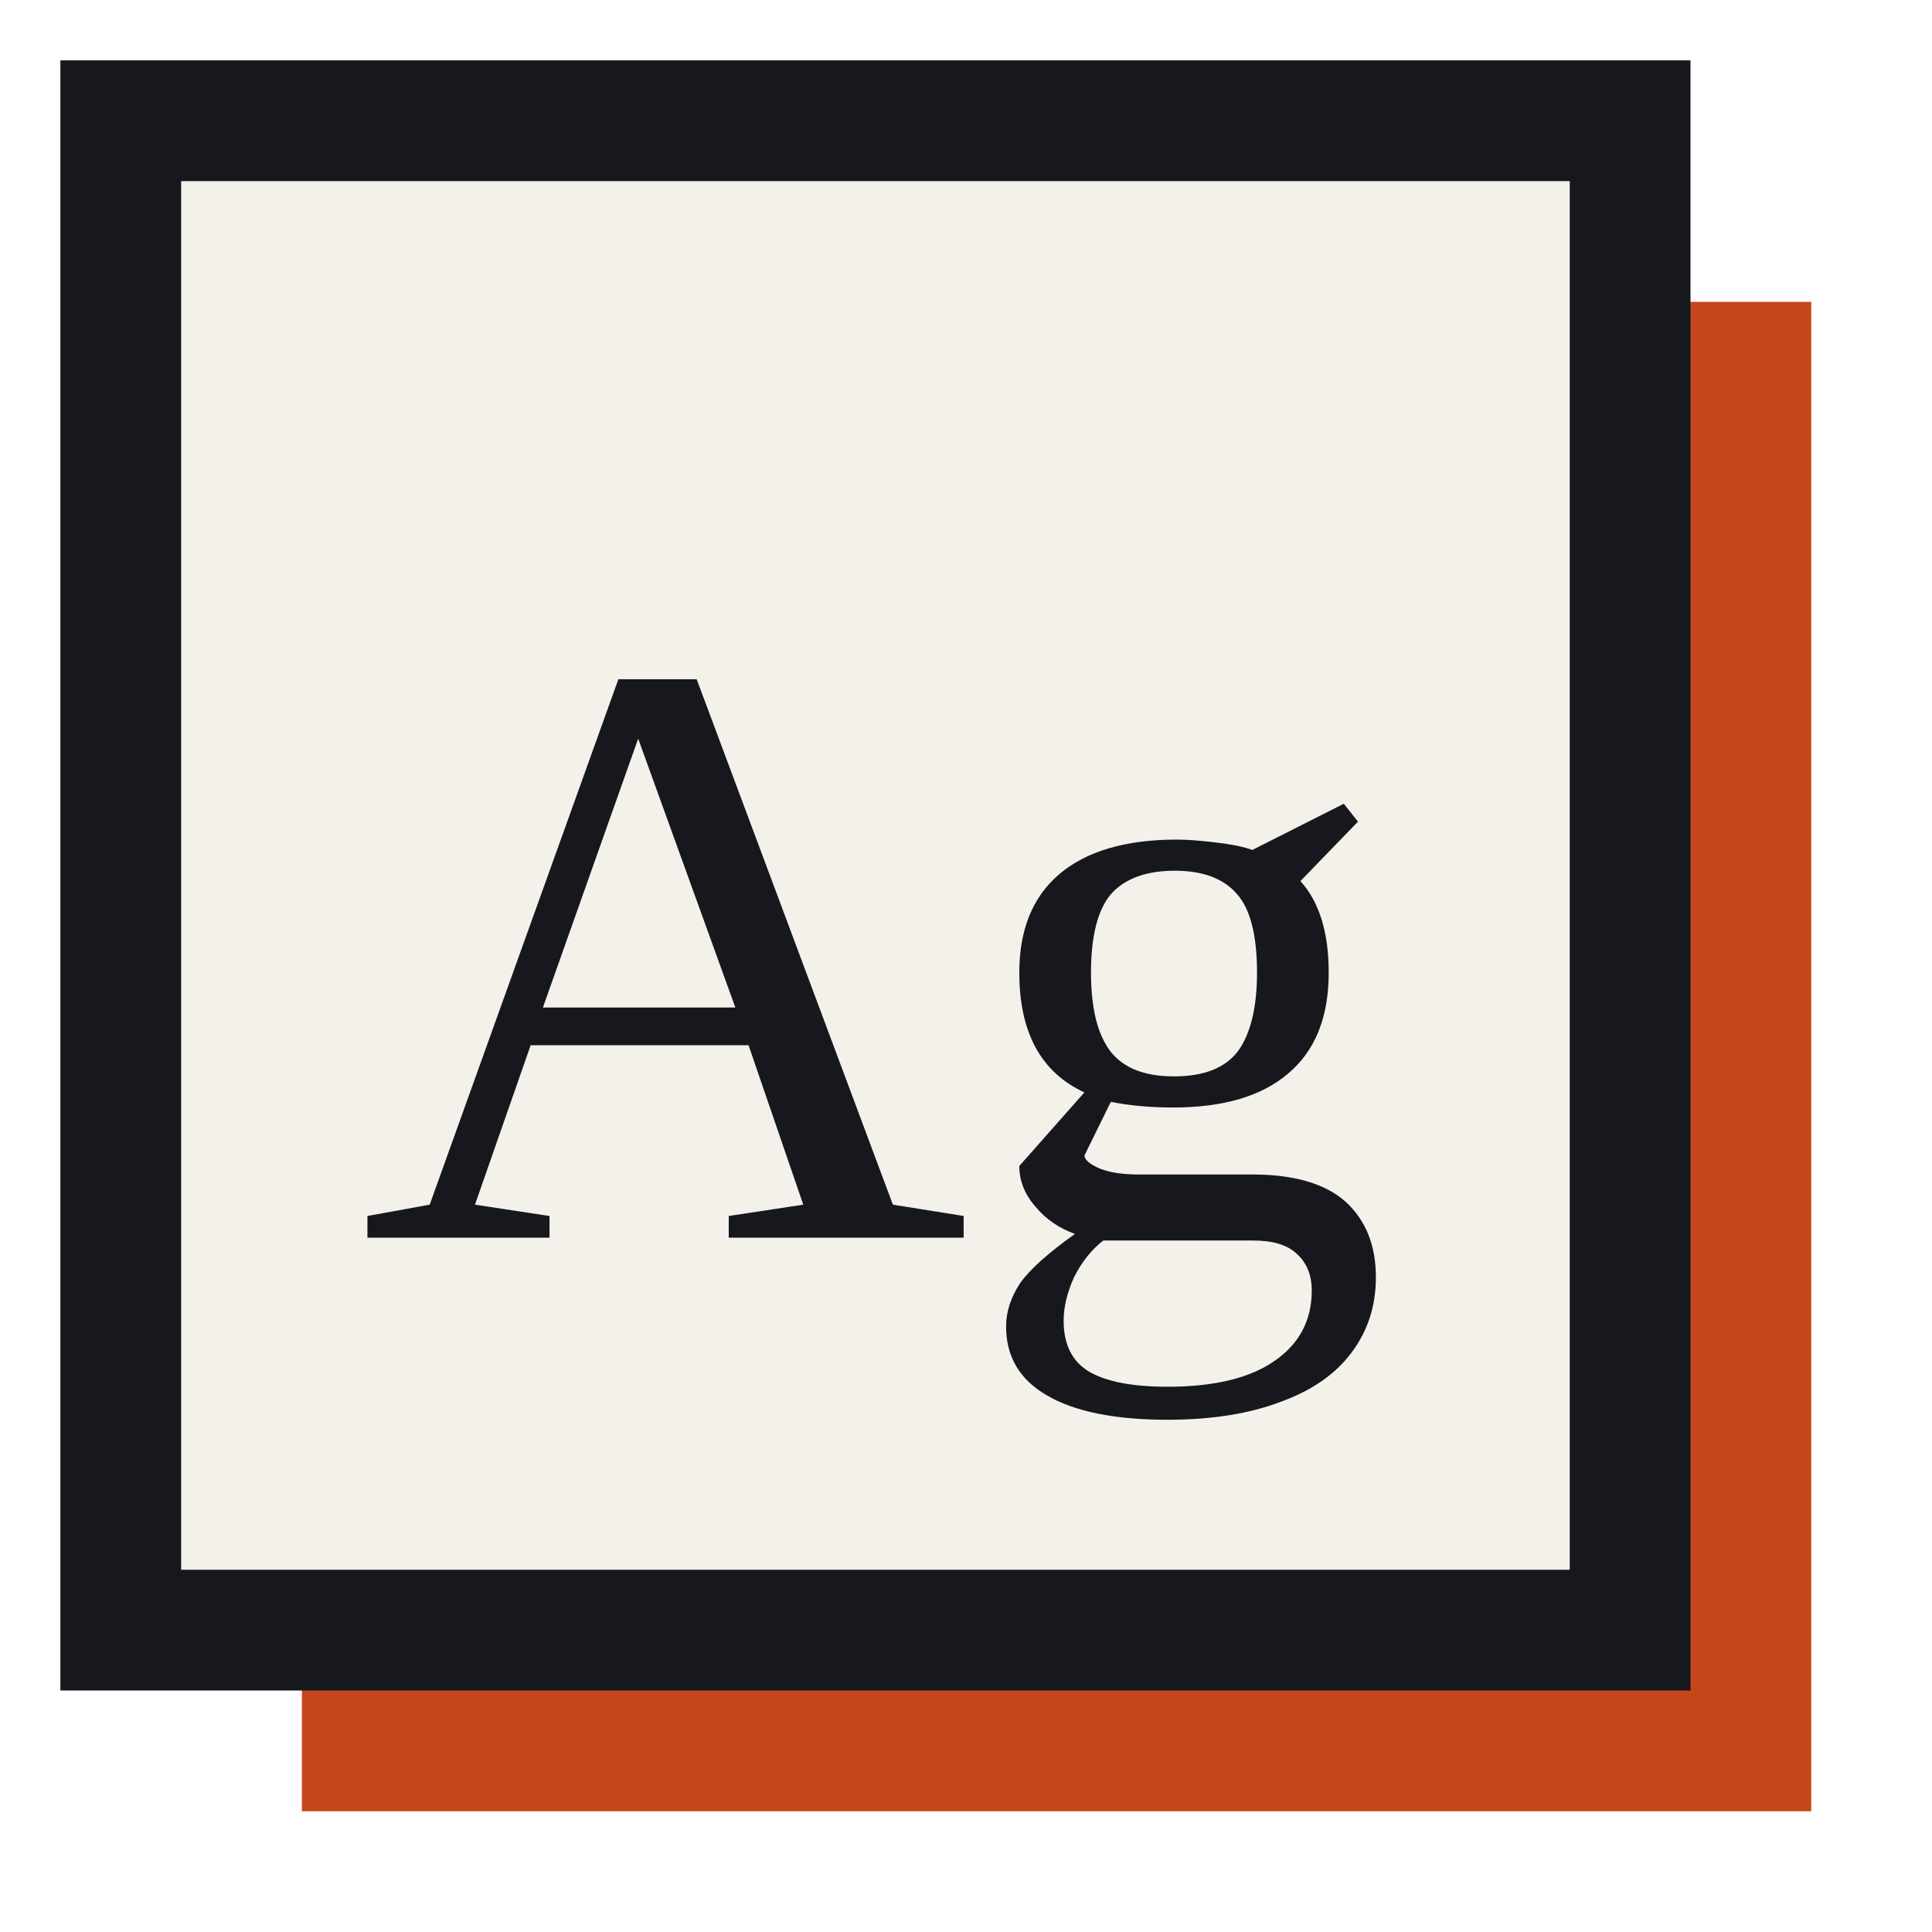
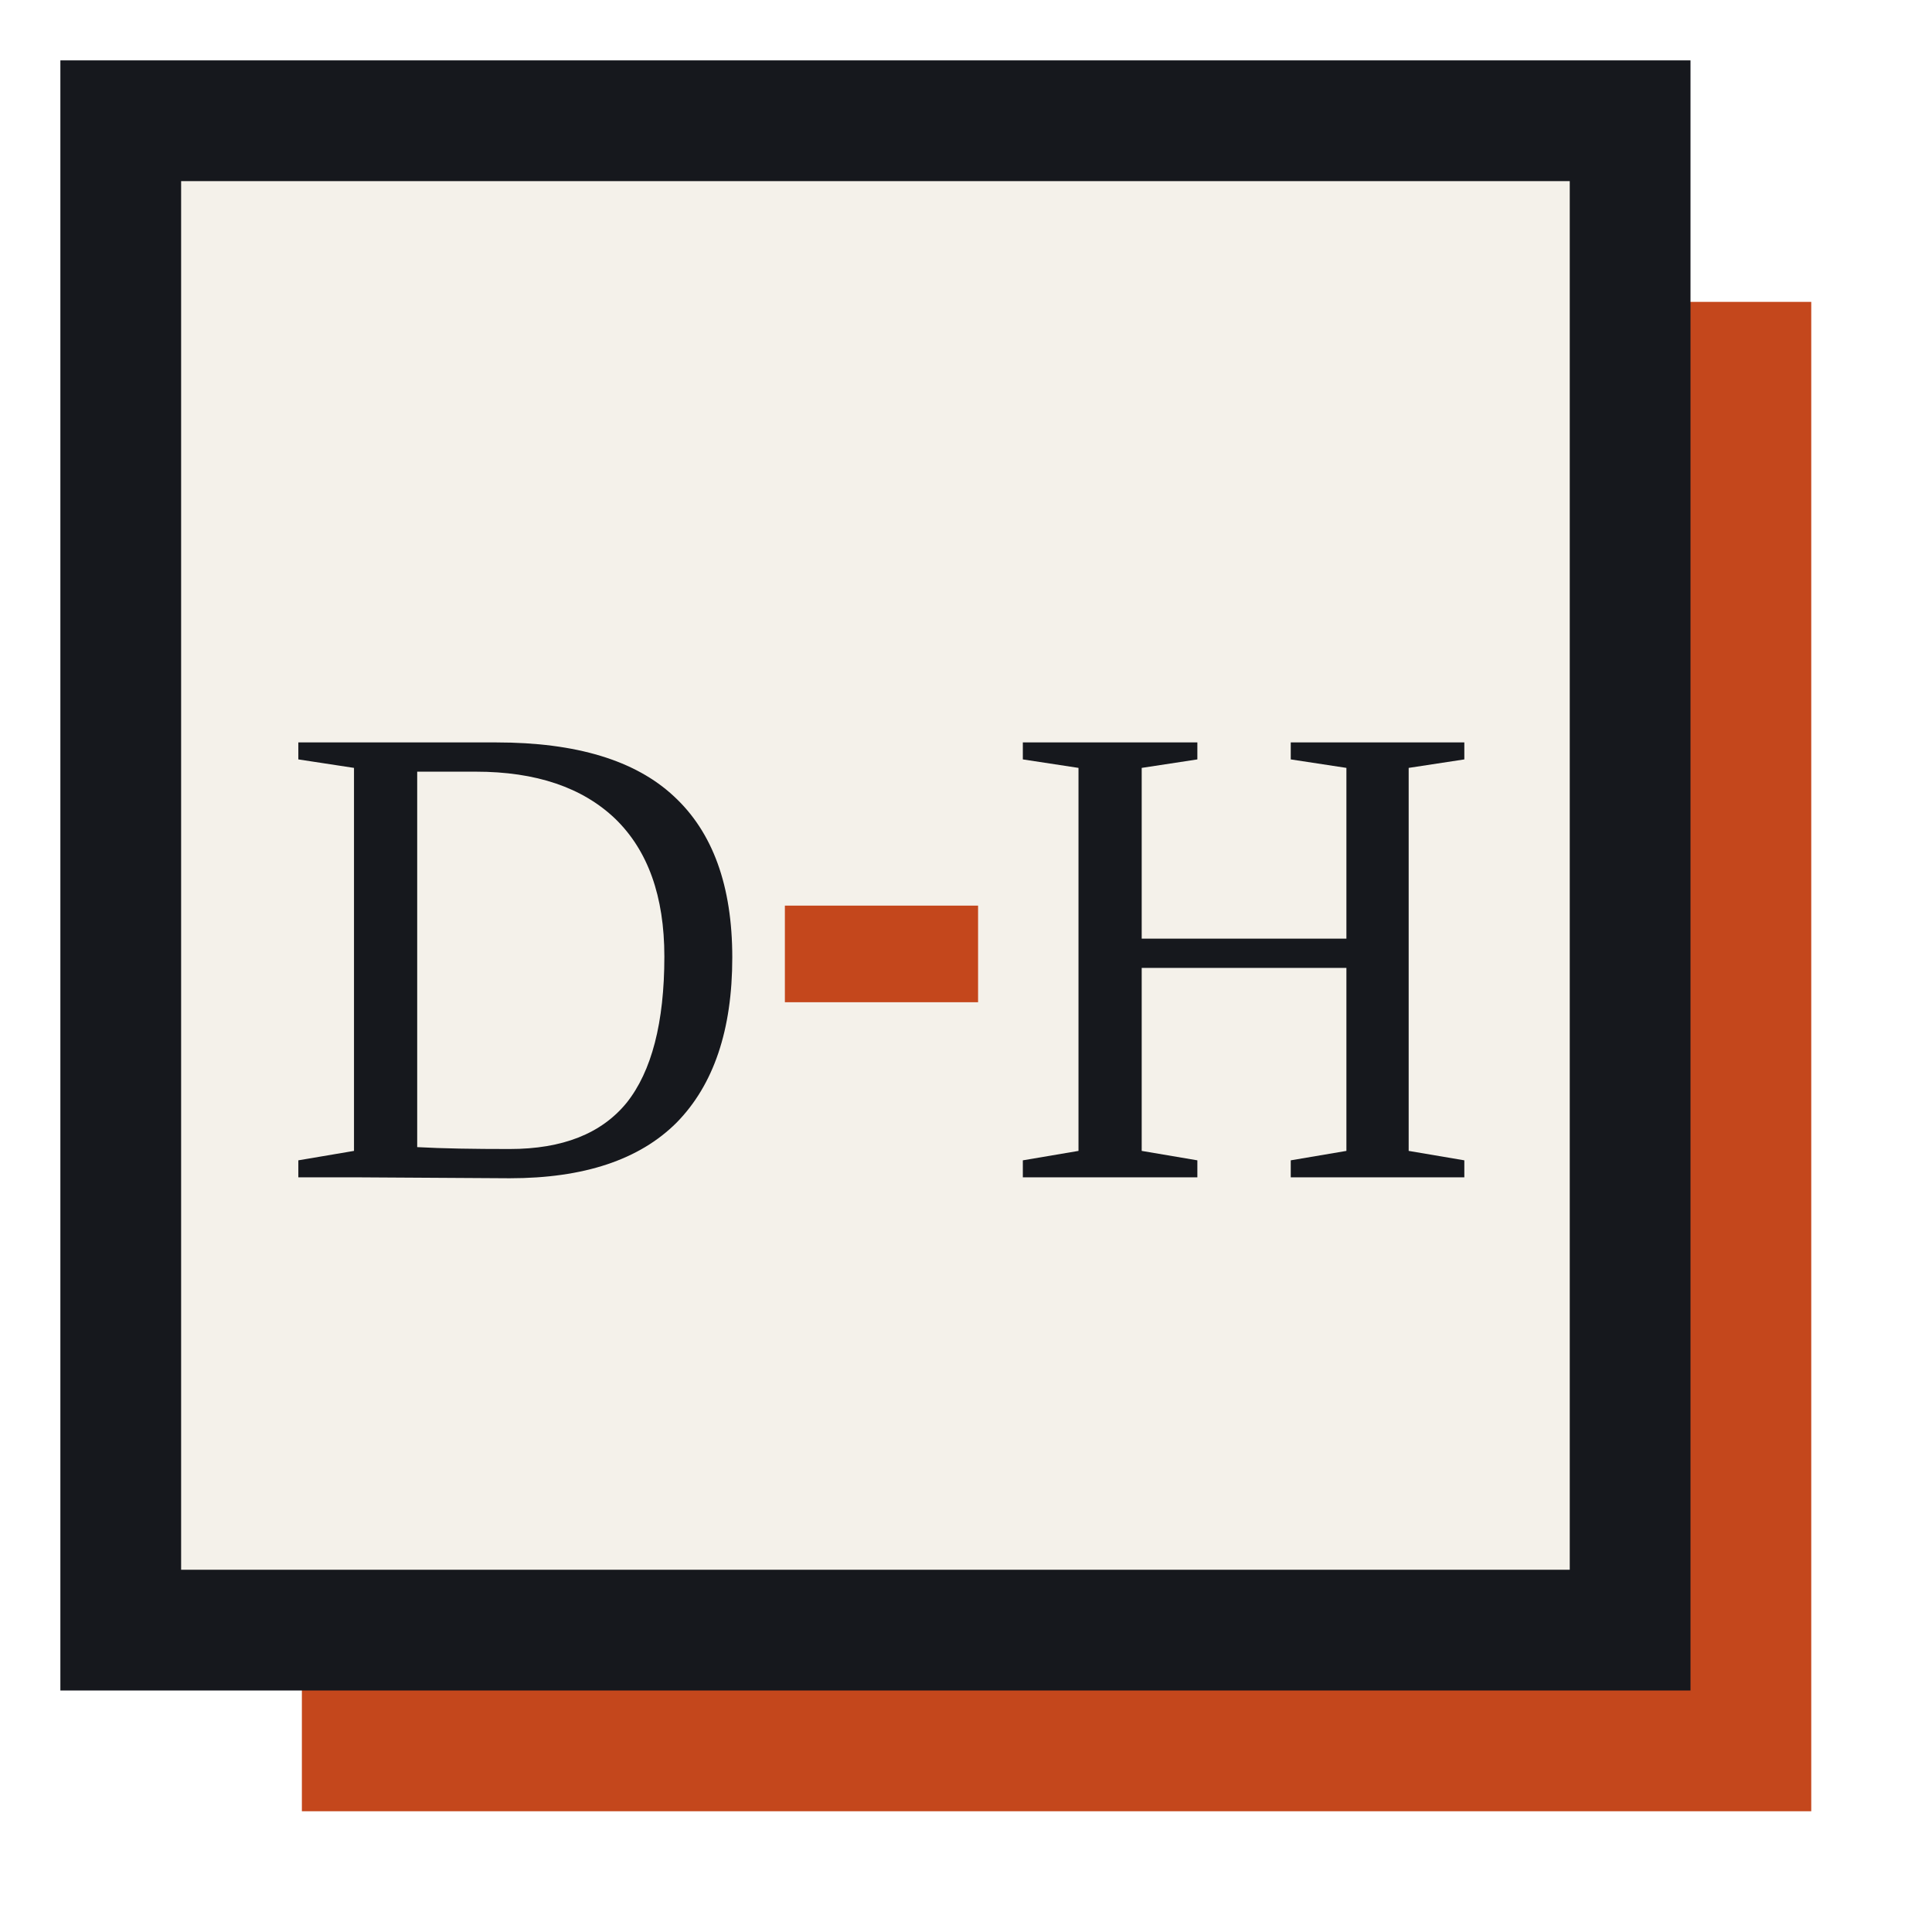
<svg xmlns="http://www.w3.org/2000/svg" viewBox="0 0 32 32">
  <rect x="5" y="5" width="25" height="25" fill="#C4471C" />
  <rect x="2" y="2" width="25" height="25" fill="#F4F1EA" stroke="#16181D" stroke-width="2" />
-   <text x="14.5" y="20.5" text-anchor="middle" font-family="Newsreader, Georgia, 'Times New Roman', serif" font-size="14" fill="#16181D">Ag</text>
+   <text x="8.6" y="19.5" text-anchor="middle" font-family="Newsreader, Georgia, 'Times New Roman', serif" font-size="11" fill="#16181D">D</text>
+   <rect x="13" y="15" width="3.2" height="1.6" fill="#C4471C" />
+   <text x="20.6" y="19.5" text-anchor="middle" font-family="Newsreader, Georgia, 'Times New Roman', serif" font-size="11" fill="#16181D">H</text>
</svg>
